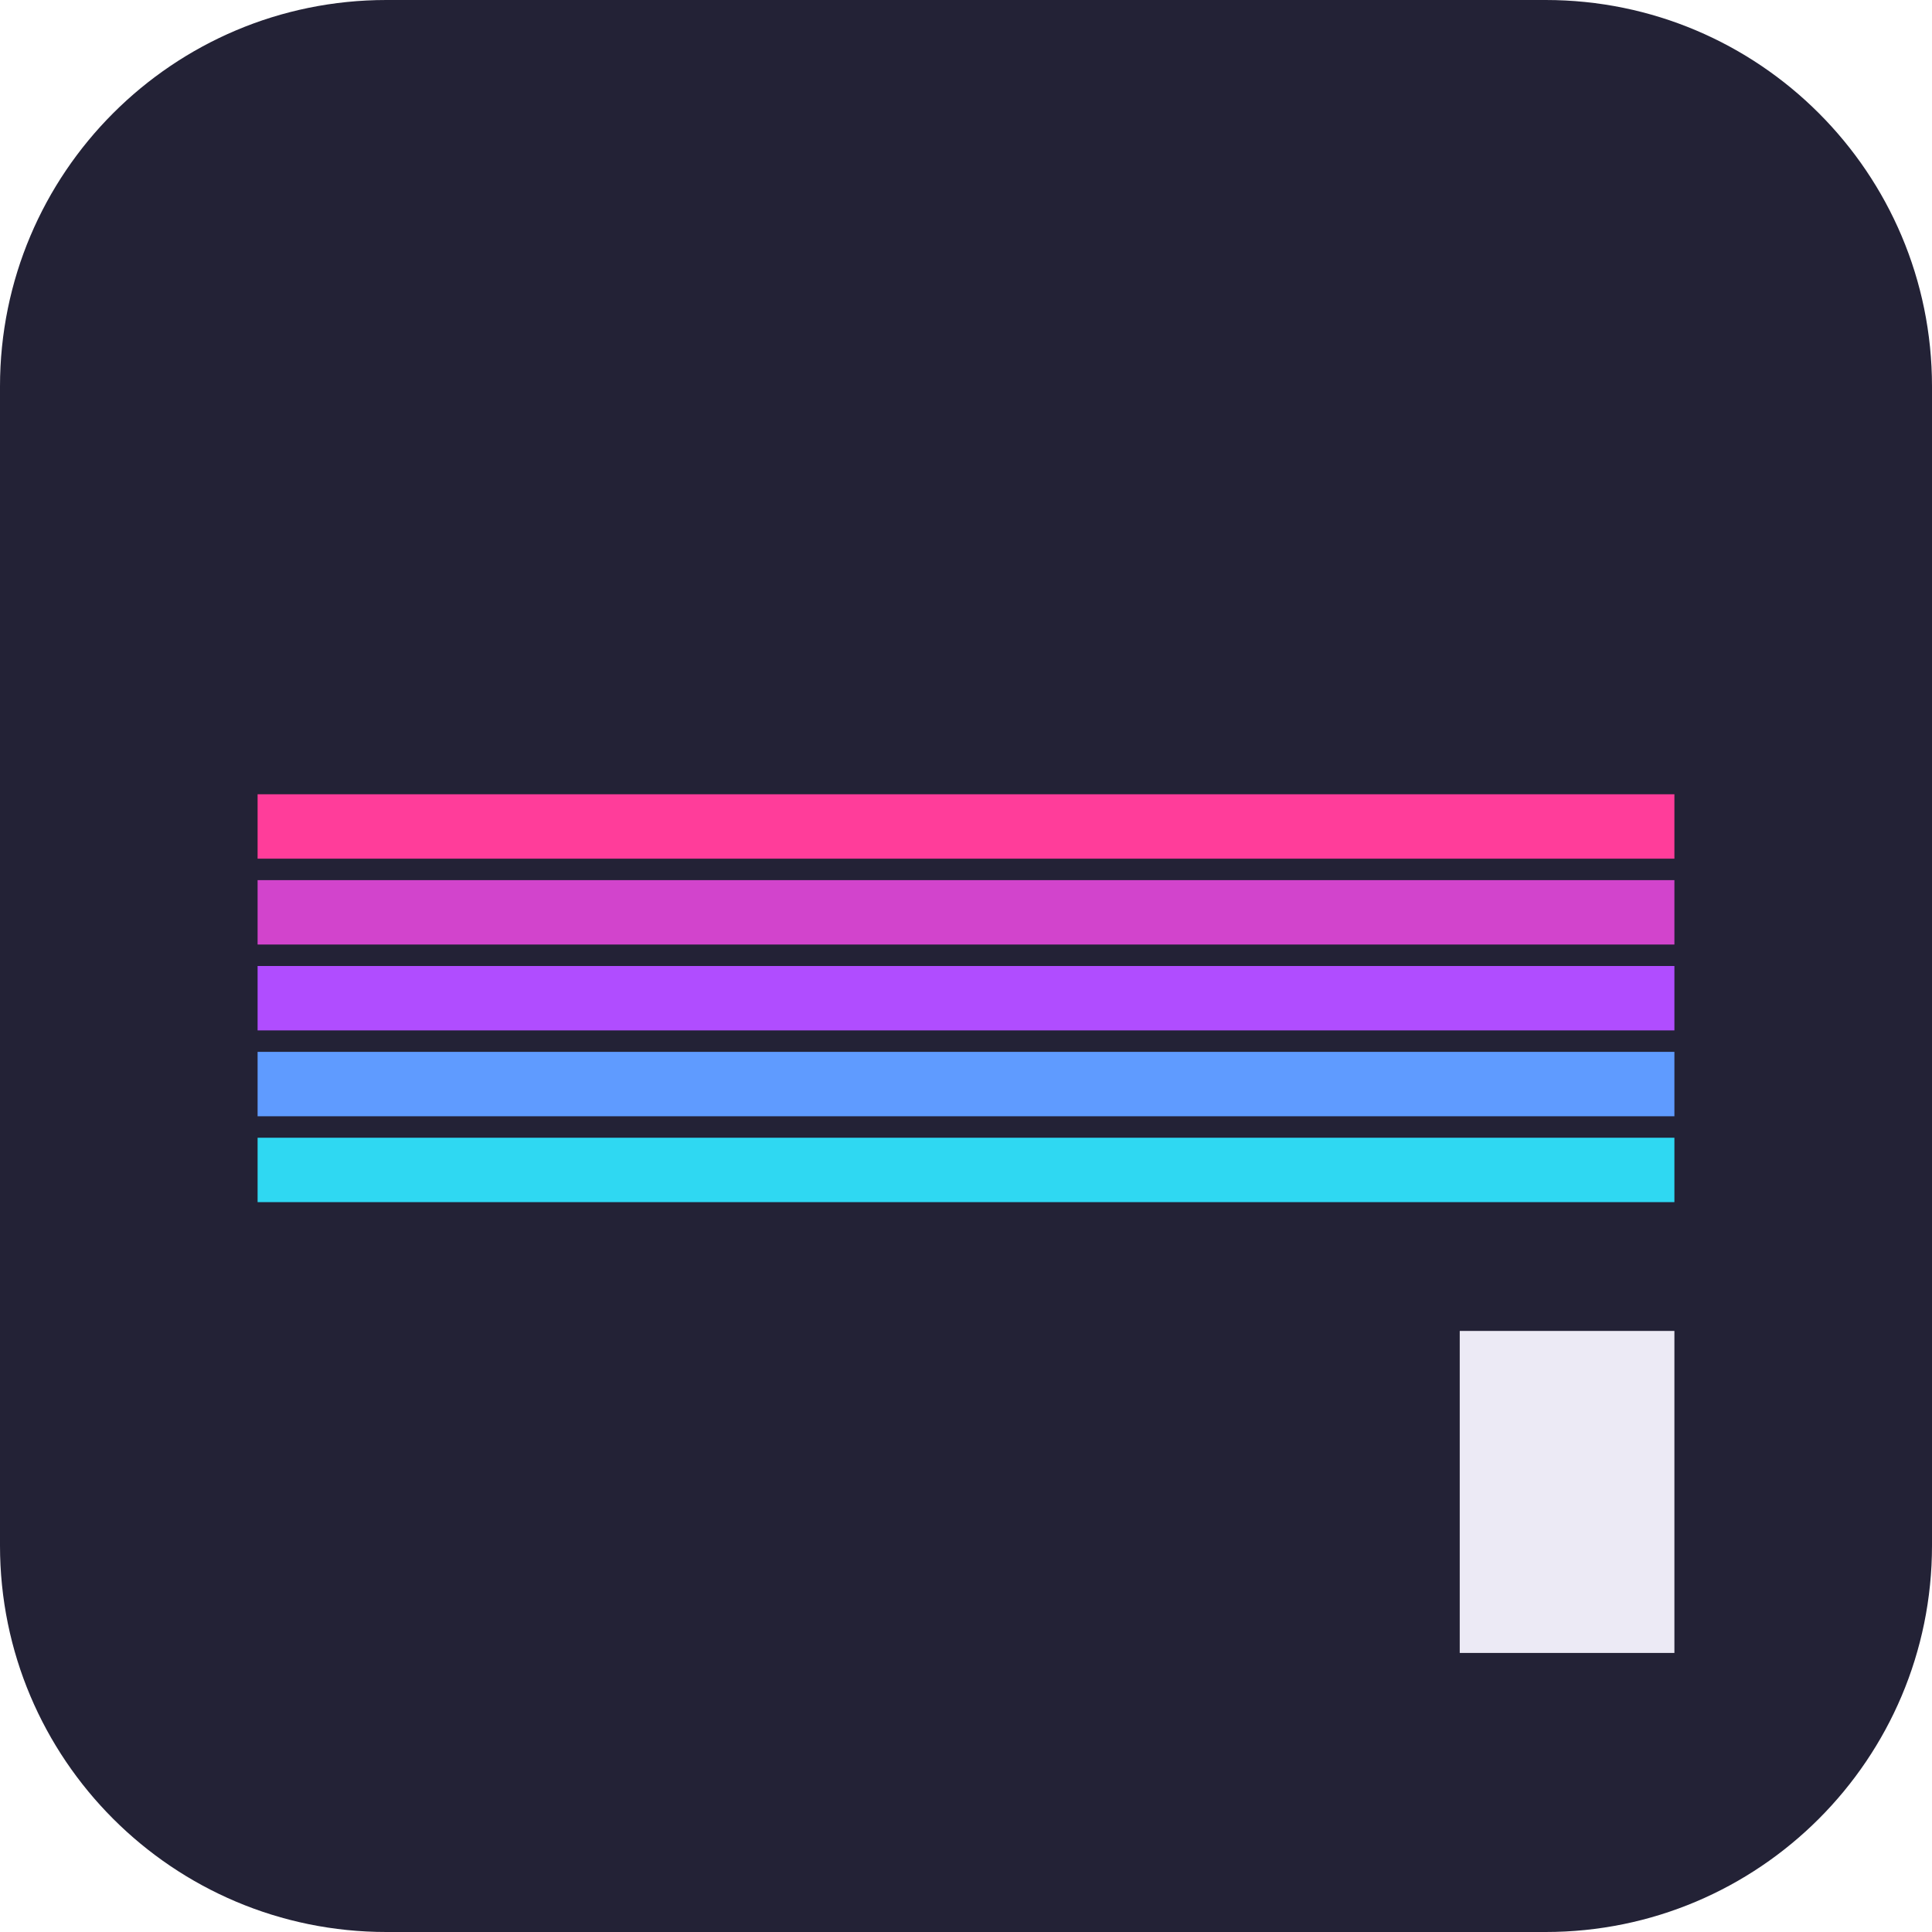
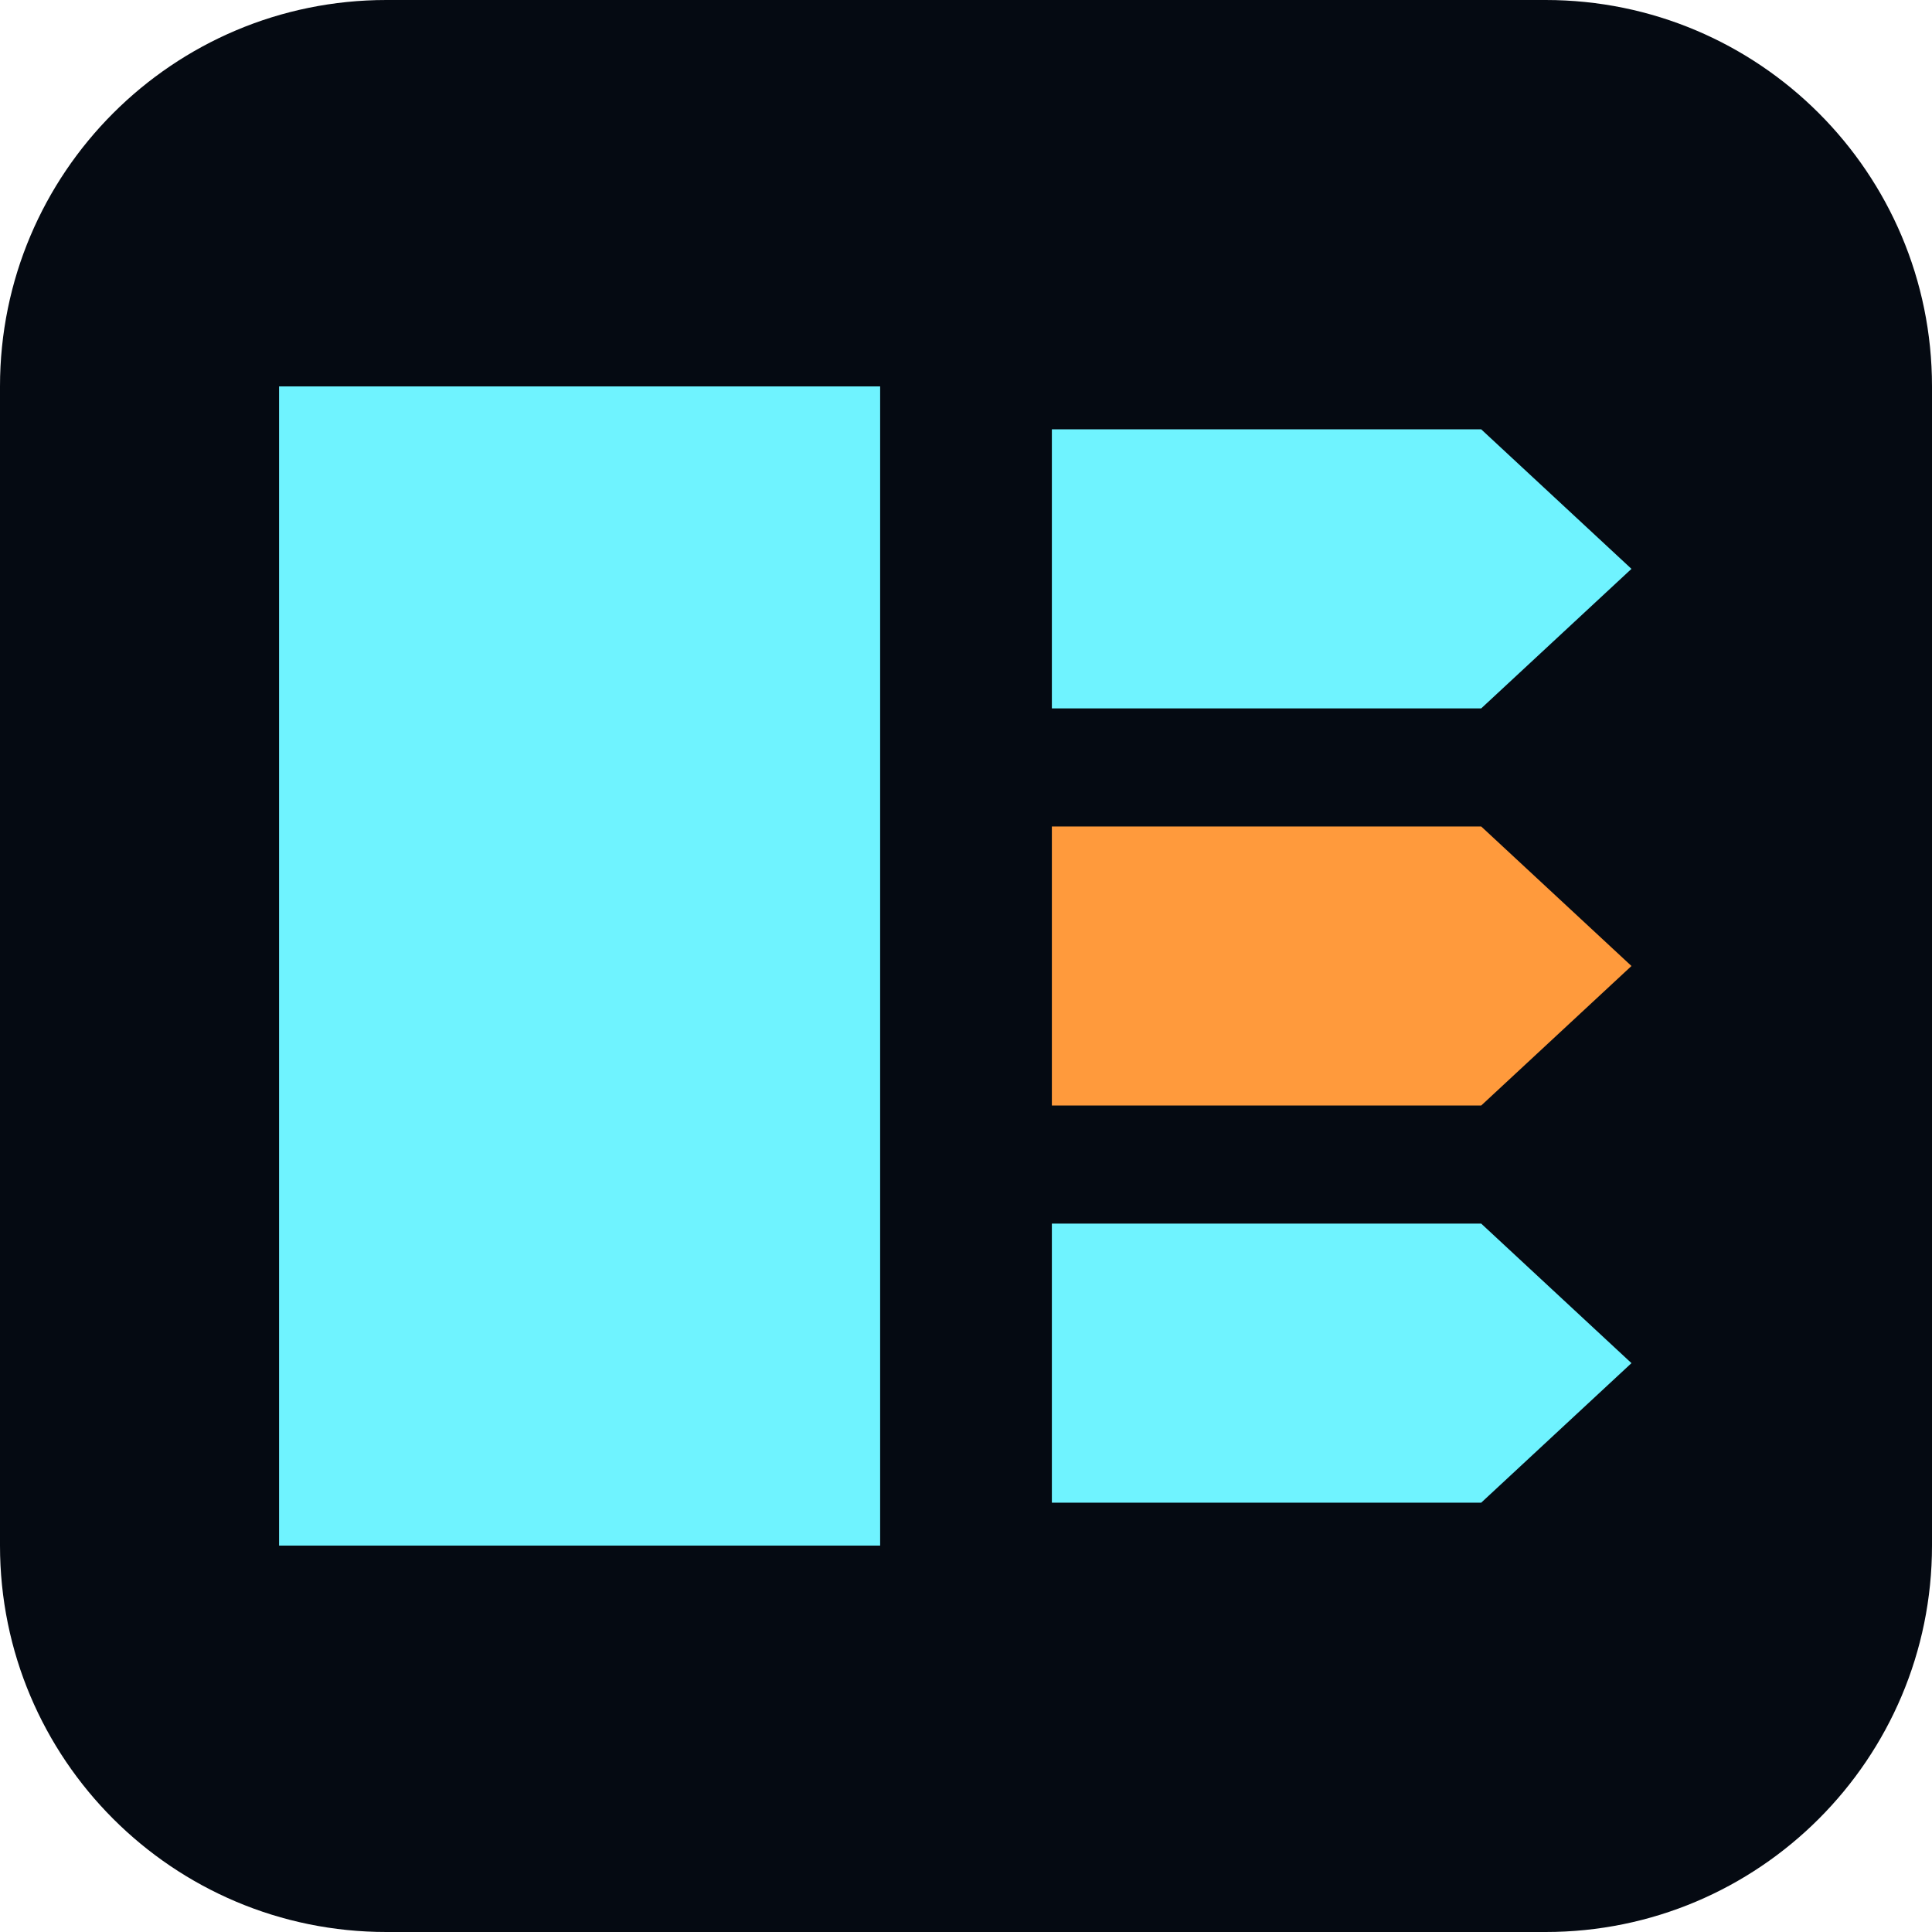
<svg xmlns="http://www.w3.org/2000/svg" viewBox="0 0 180 180">
-   <rect width="180" height="180" rx="36" fill="#232236" />
-   <rect x="24" y="74" width="132" height="6" fill="#FF3D9A" />
-   <rect x="24" y="82" width="132" height="6" fill="#D244CC" />
-   <rect x="24" y="90" width="132" height="6" fill="#B04DFF" />
-   <rect x="24" y="98" width="132" height="6" fill="#5F9BFF" />
-   <rect x="24" y="106" width="132" height="6" fill="#2FD8F2" />
-   <rect x="136" y="124" width="20" height="30" fill="#ECEAF5" />
+   <rect width="180" height="180" rx="36" fill="#050A12" />
+   <rect x="26" y="36" width="56" height="108" fill="#6FF3FF" />
+   <polygon points="98,40 138,40 152,53 138,66 98,66" fill="#6FF3FF" />
+   <polygon points="98,77 138,77 152,90 138,103 98,103" fill="#FF9A3C" />
+   <polygon points="98,114 138,114 152,127 138,140 98,140" fill="#6FF3FF" />
</svg>
